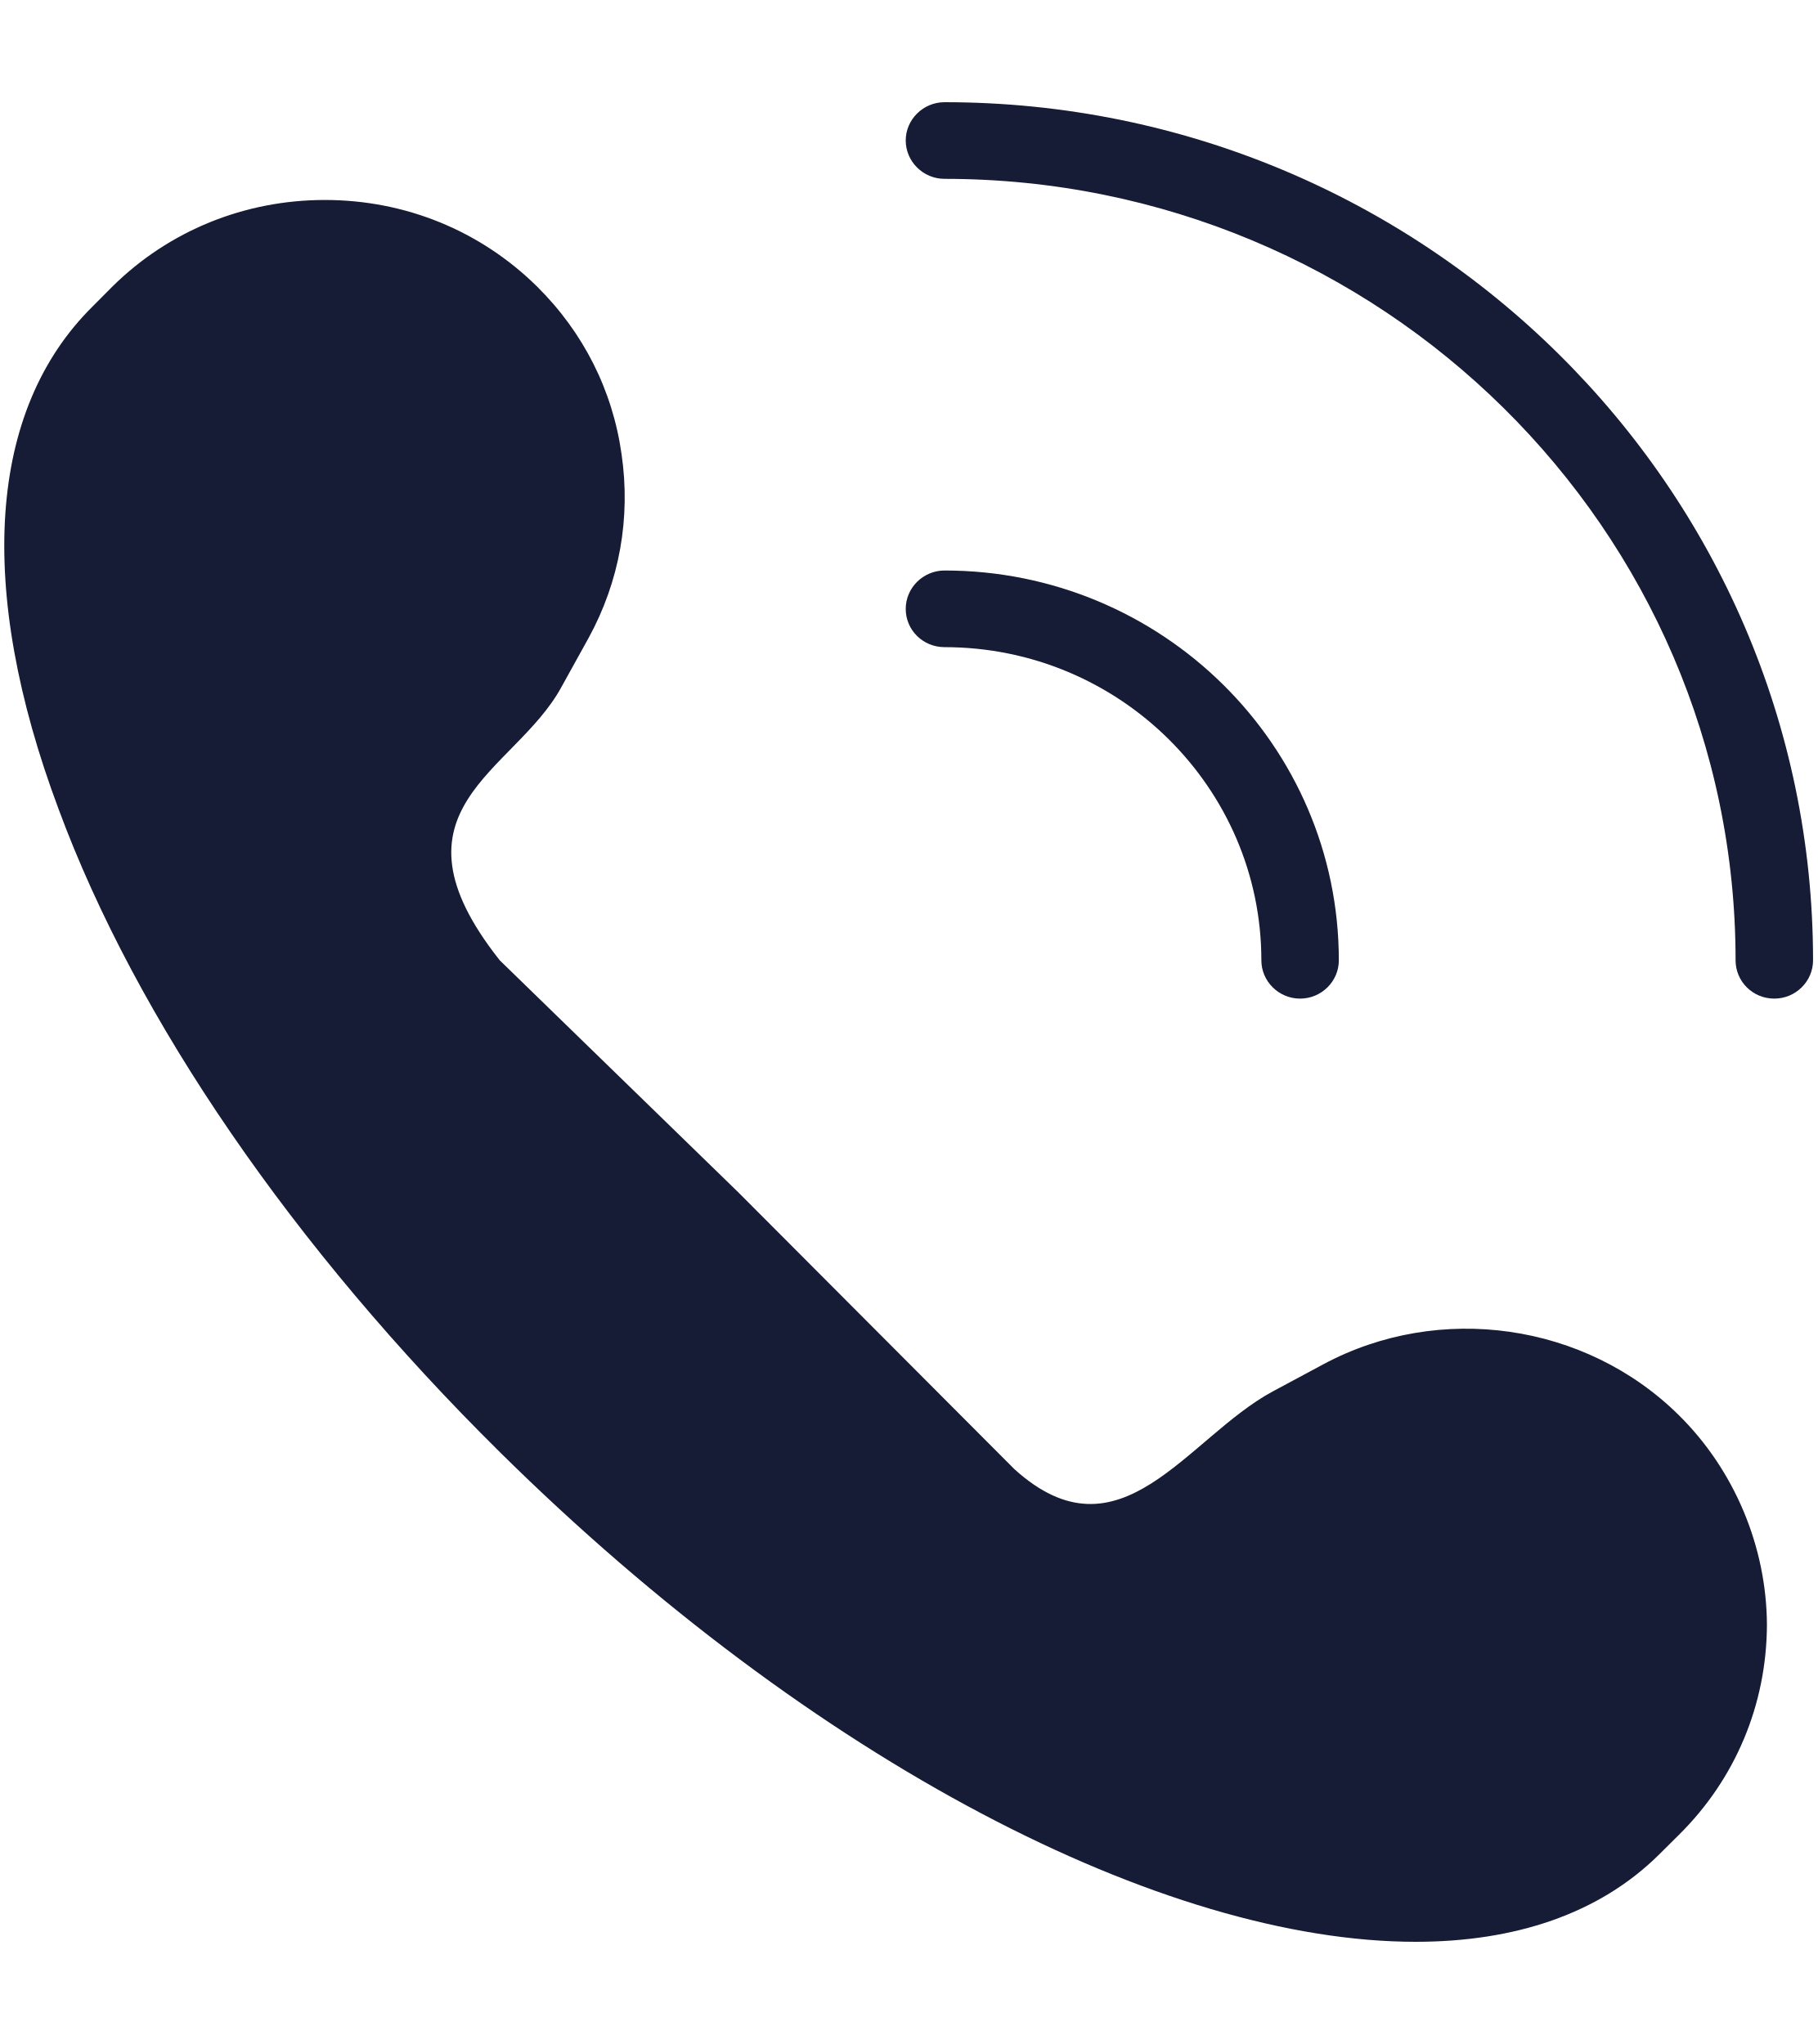
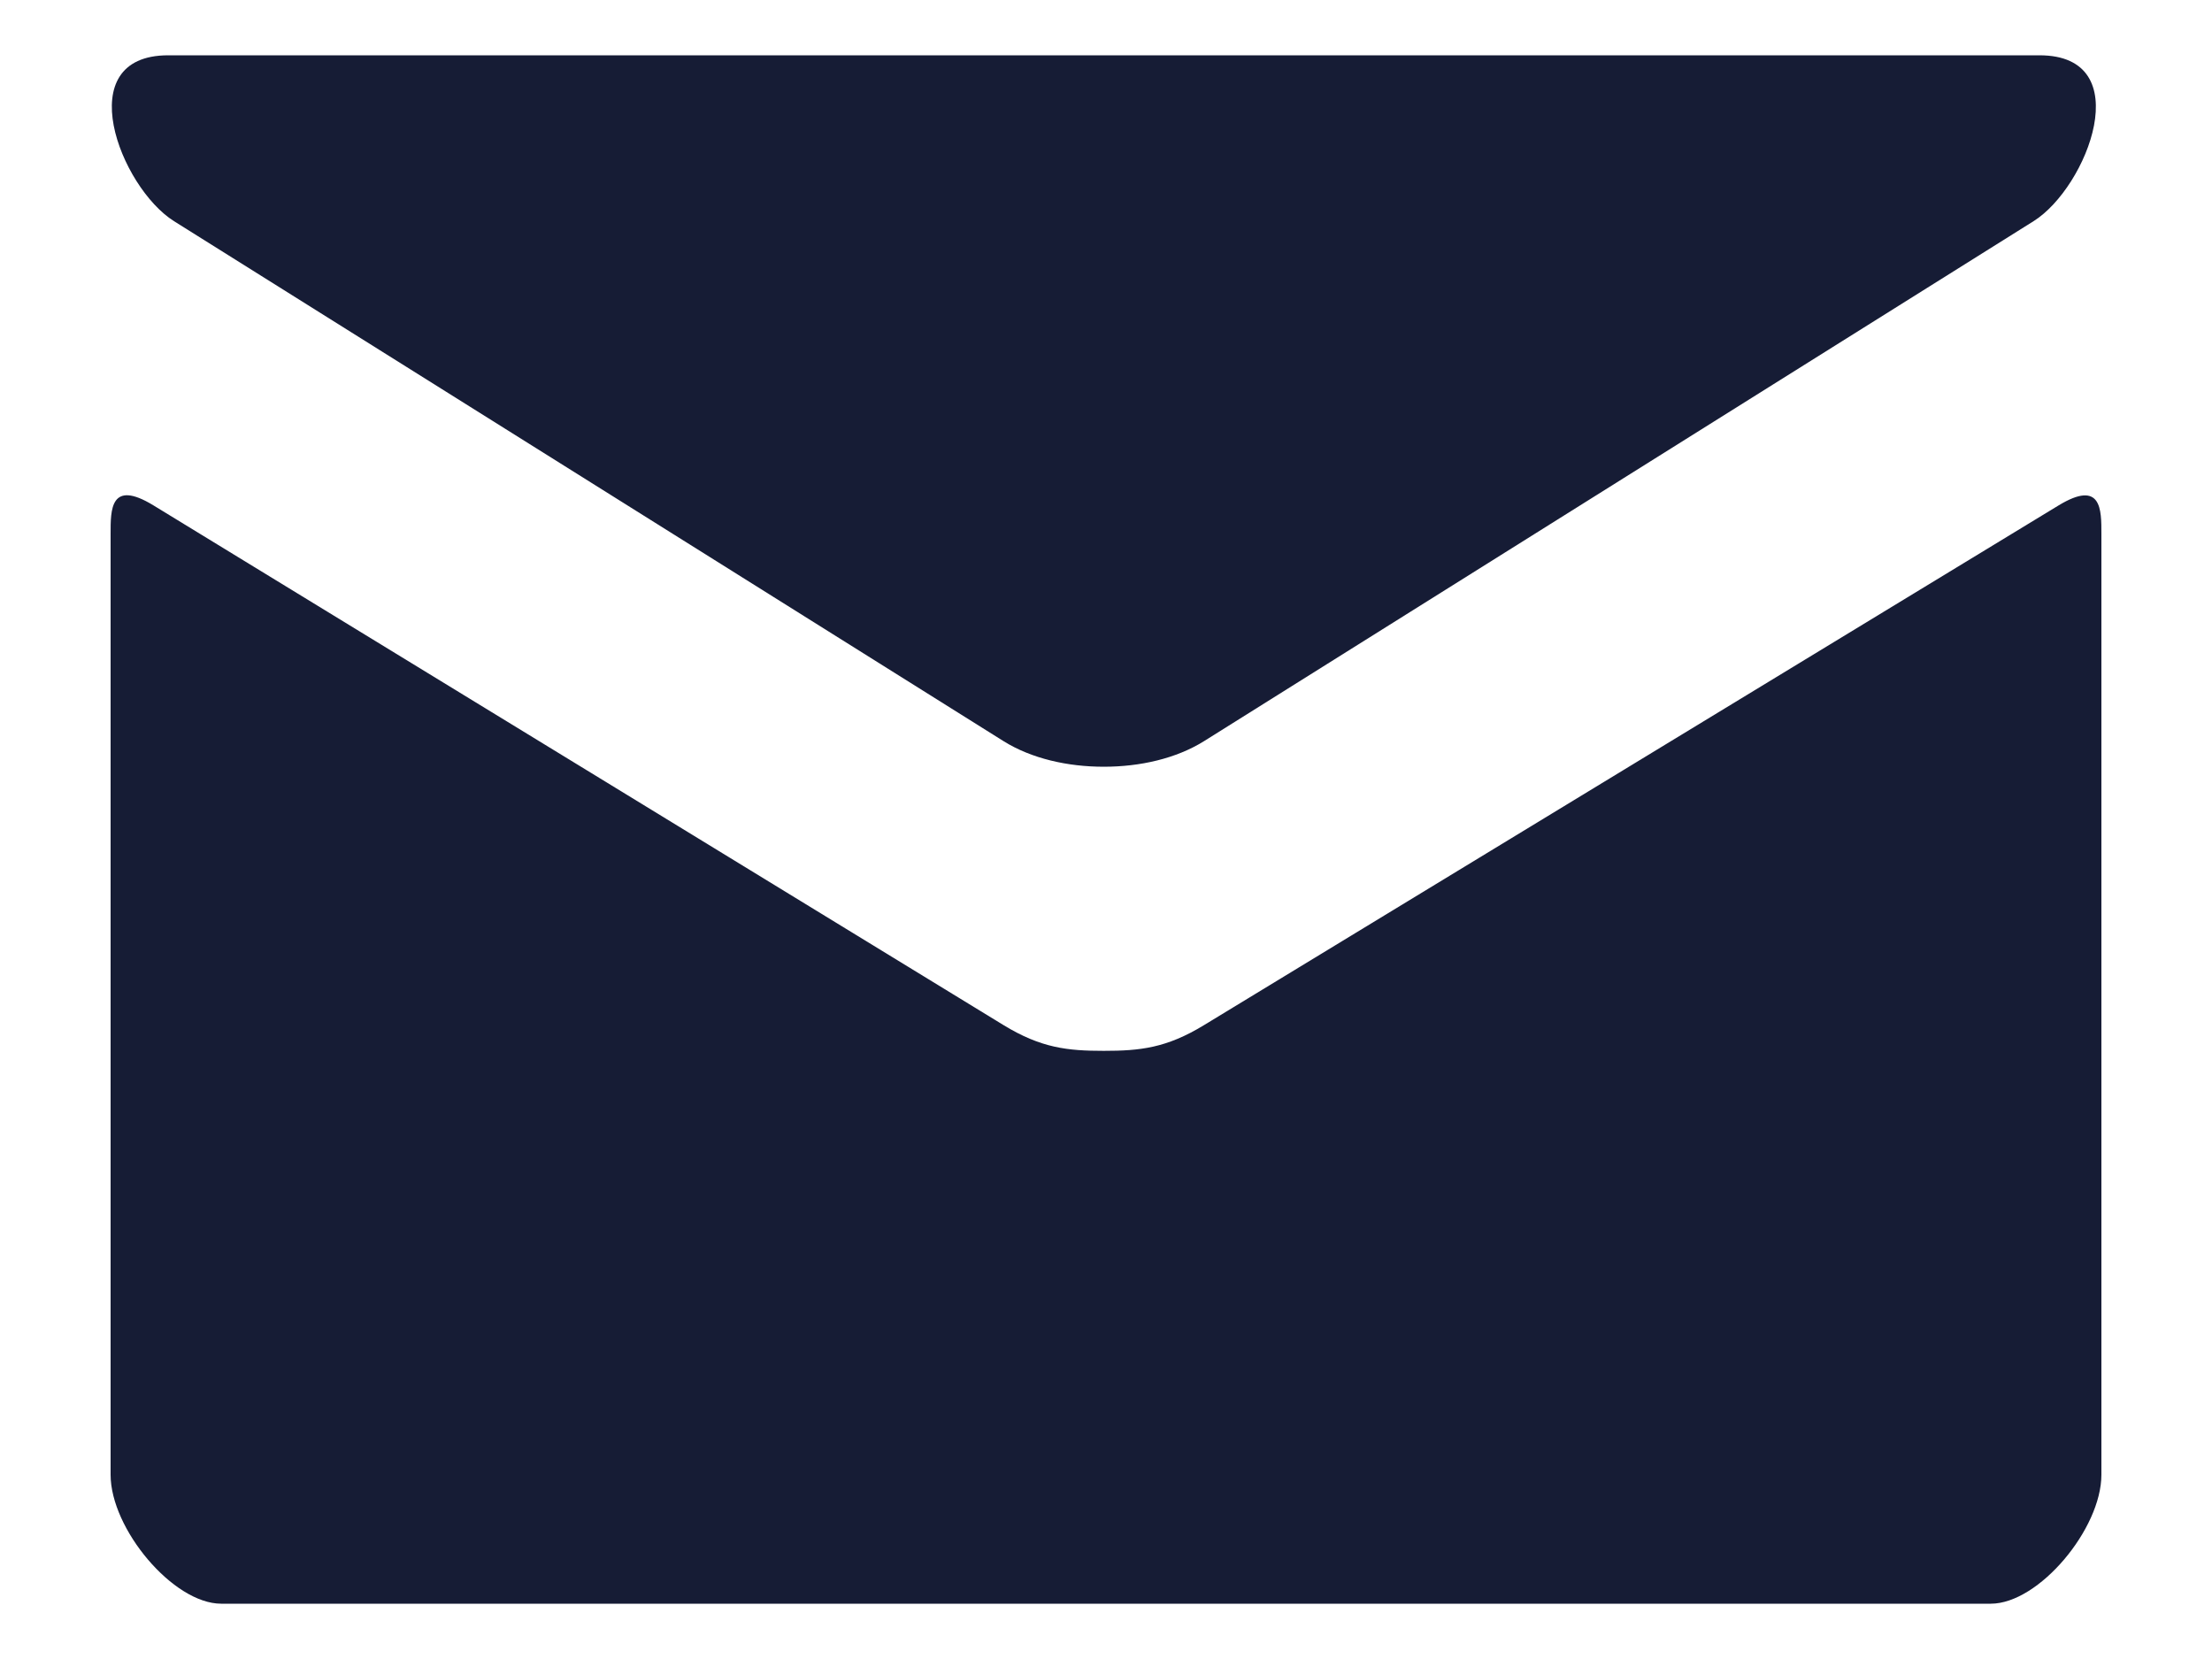
- <svg xmlns="http://www.w3.org/2000/svg" width="16" height="18" viewBox="0 0 16 18" fill="none">
-   <path d="M11.105 8.457C11.105 8.642 11.258 8.794 11.446 8.794C11.634 8.794 11.787 8.642 11.787 8.457C11.787 6.563 10.231 5.024 8.316 5.024C8.128 5.024 7.974 5.176 7.974 5.362C7.974 5.551 8.128 5.699 8.316 5.699C9.855 5.699 11.105 6.938 11.105 8.457ZM8.316 0.9C8.128 0.9 7.974 1.052 7.974 1.237C7.974 1.423 8.128 1.575 8.316 1.575C12.156 1.575 15.28 4.663 15.28 8.457C15.28 8.642 15.43 8.794 15.621 8.794C15.809 8.794 15.962 8.642 15.962 8.457C15.962 4.289 12.532 0.9 8.316 0.9ZM11.651 12.014L11.204 12.254C10.449 12.662 9.862 13.781 8.931 12.938L6.5 10.5L4.4 8.457C3.345 7.123 4.526 6.806 4.939 6.057L5.182 5.618C5.455 5.119 5.554 4.559 5.472 3.998C5.393 3.438 5.137 2.928 4.728 2.523C4.229 2.031 3.567 1.761 2.86 1.761C2.154 1.761 1.488 2.031 0.99 2.523L0.815 2.699C-0.106 3.61 -0.212 5.179 0.515 7.123C1.201 8.98 2.584 10.991 4.4 12.787C7.169 15.524 10.251 17.1 12.463 17.1C13.337 17.1 14.078 16.854 14.604 16.334L14.781 16.158C15.276 15.669 15.553 15.014 15.556 14.309C15.553 13.62 15.269 12.945 14.781 12.463C13.959 11.649 12.671 11.467 11.651 12.014Z" fill="#161C35" />
+ <svg xmlns="http://www.w3.org/2000/svg" width="16" height="12" viewBox="0 0 16 12" fill="none">
+   <path d="M1.259 1.6L7.259 5.361C7.461 5.487 7.722 5.546 7.984 5.546C8.246 5.546 8.507 5.487 8.709 5.361L14.709 1.6C15.1 1.355 15.47 0.4 14.752 0.4H1.217C0.499 0.4 0.869 1.355 1.259 1.6ZM14.89 3.656L8.709 7.415C8.437 7.581 8.246 7.601 7.984 7.601C7.722 7.601 7.531 7.581 7.259 7.415C6.987 7.249 1.553 3.925 1.109 3.655C0.797 3.465 0.8 3.688 0.8 3.86V10.667C0.8 11.059 1.253 11.6 1.6 11.6H14.4C14.747 11.6 15.2 11.059 15.2 10.667V3.861C15.2 3.689 15.203 3.466 14.89 3.656Z" fill="#161C35" />
</svg>
